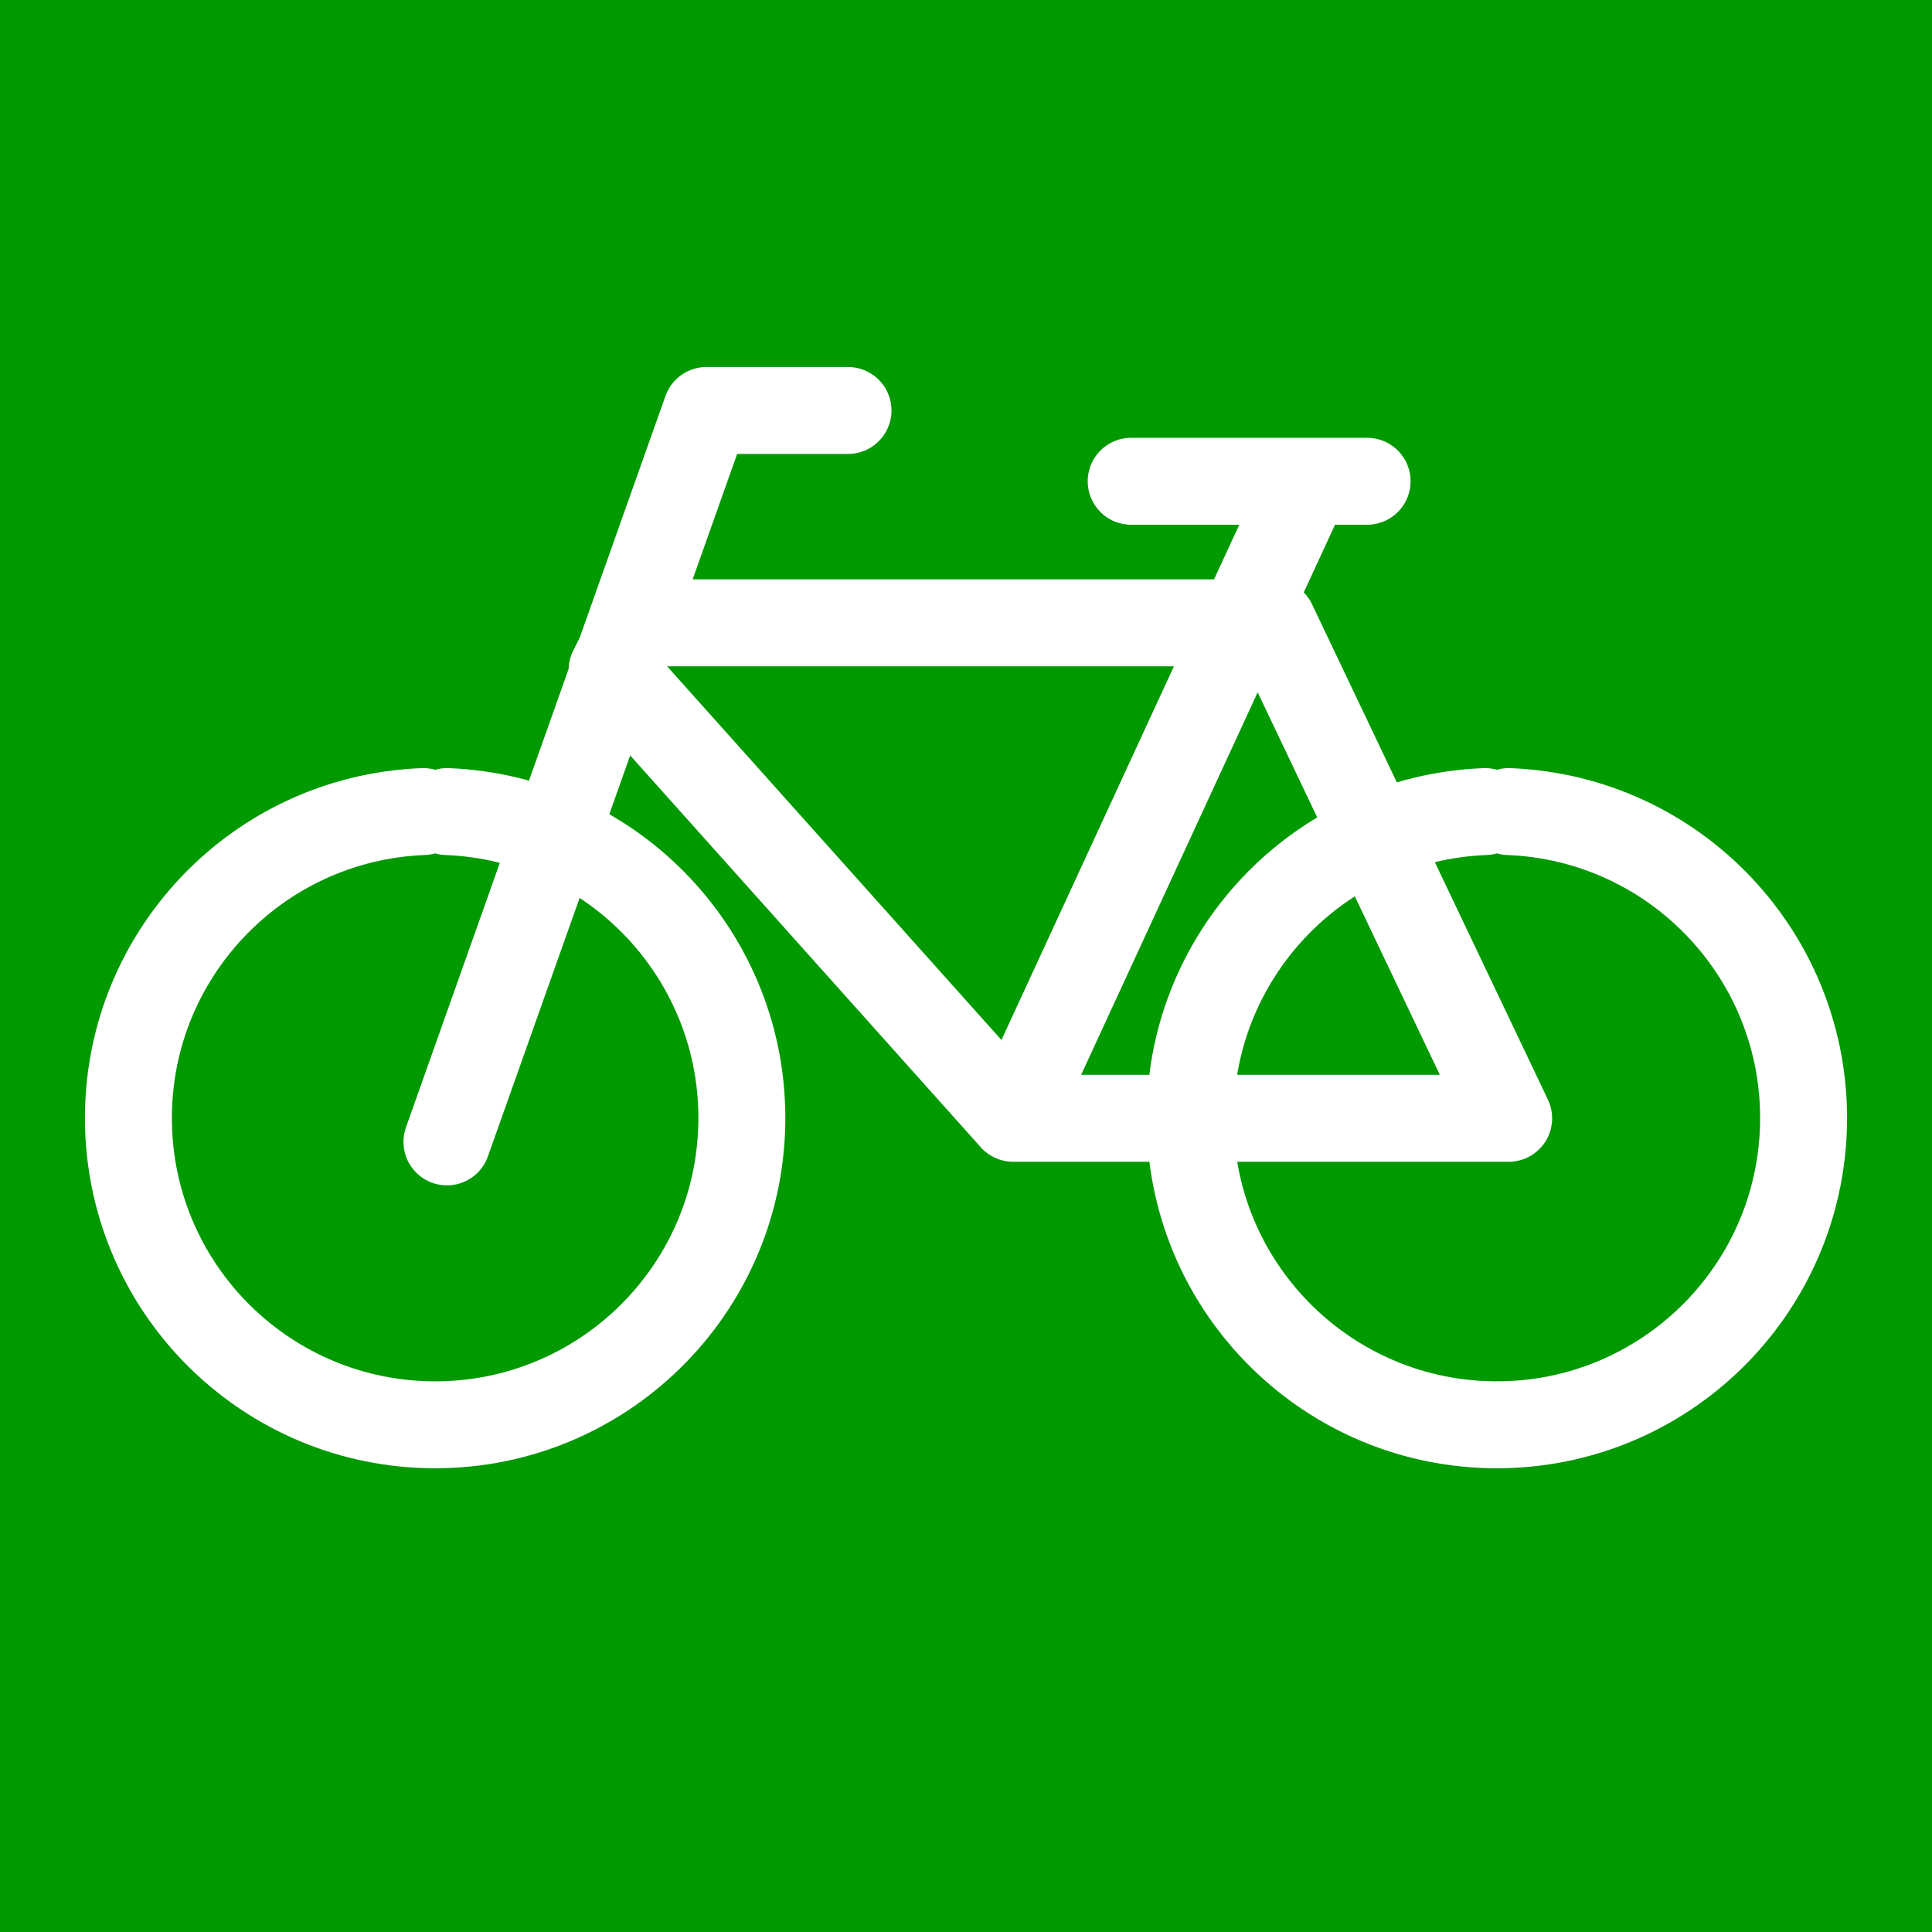
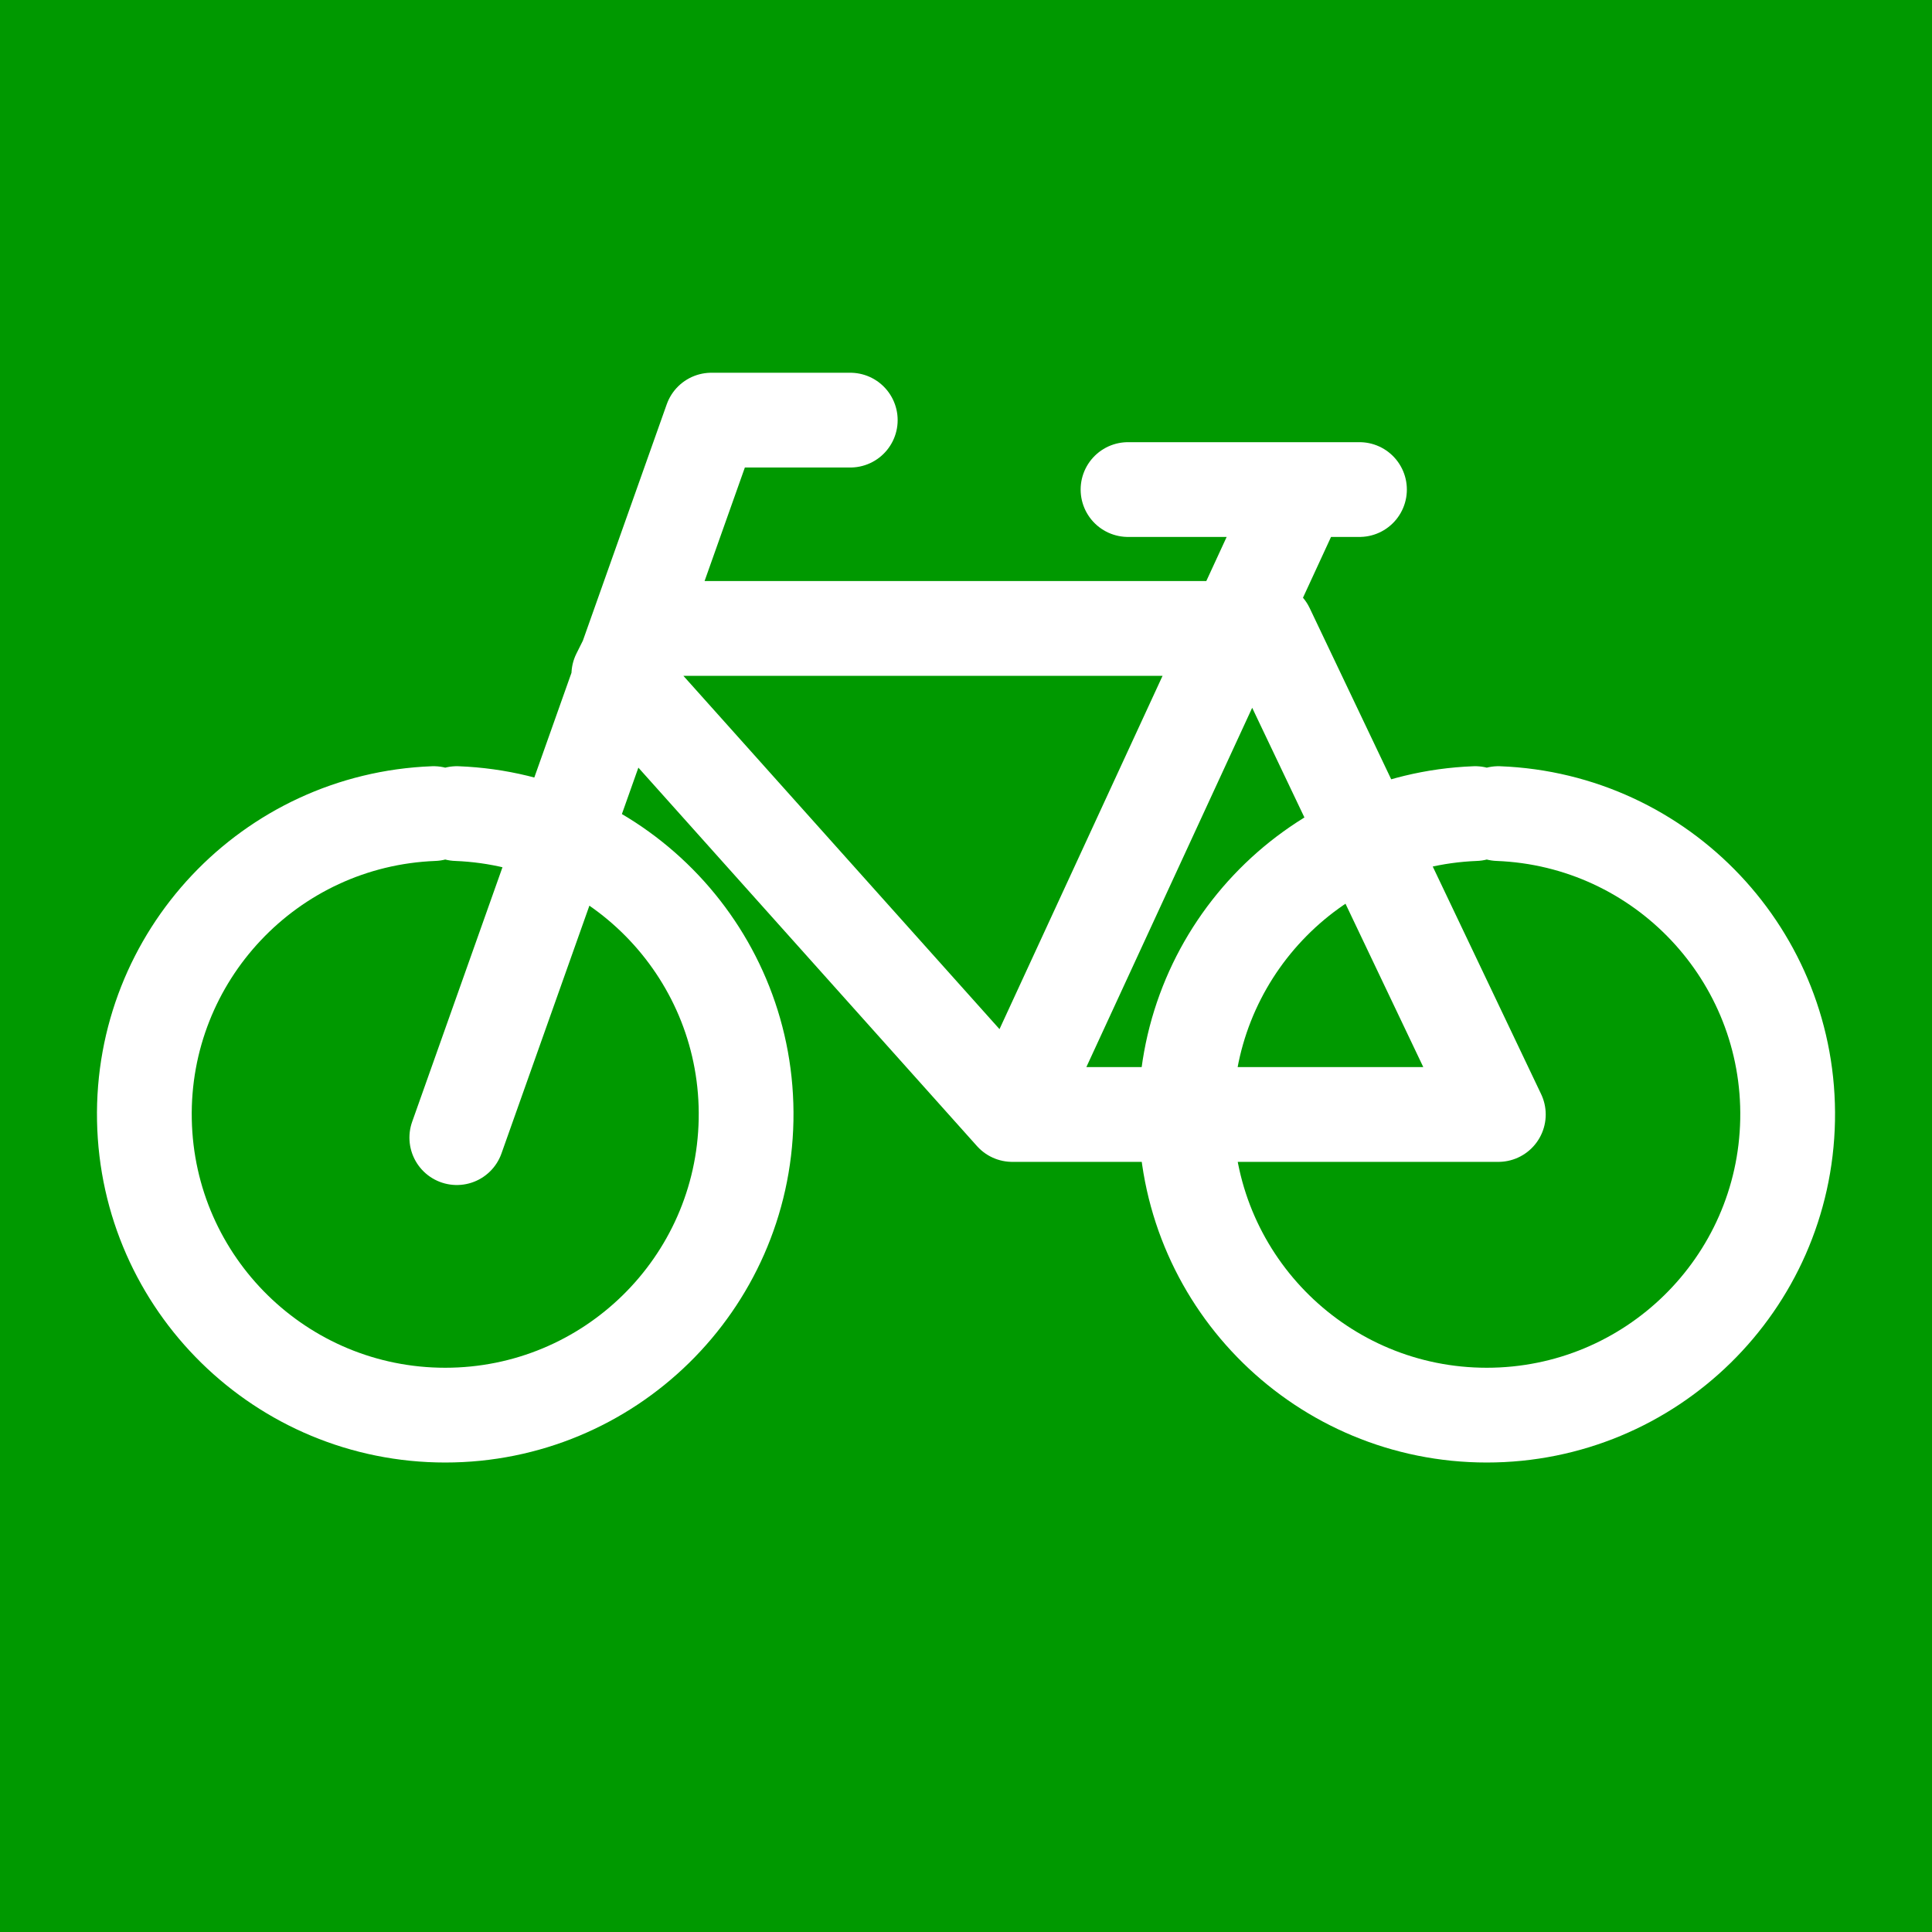
- <svg xmlns="http://www.w3.org/2000/svg" width="100" height="100" fill="#0E518D" stroke="#FFF" version="1.1" id="svg2">
+ <svg xmlns="http://www.w3.org/2000/svg" width="160" height="160" fill="#0e518d" stroke="#ffffff" version="1.1" id="svg2">
  <defs id="defs2" />
-   <rect style="fill:#009900;fill-opacity:1;stroke-width:0;stroke-dasharray:none" id="rect2" width="100" height="100" x="0" y="0" />
-   <path fill="none" stroke-width="4.152" stroke-linecap="round" stroke-linejoin="round" d="M 67.097,26.131 52.442,57.883 31.682,34.68 32.903,32.238 H 65.876 L 78.088,57.883 H 52.442 m -29.309,1.221 13.433,-37.858 h 7.327 M 58.549,24.91 H 70.761 M 21.912,42.007 a 15.876,15.876 0 1 0 1.221,0 m 53.734,0 a 15.876,15.876 0 1 0 1.221,0" id="path2" style="stroke-width:4.5;stroke-dasharray:none" />
+   <rect style="fill:#009900;fill-opacity:1;stroke-width:0;stroke-dasharray:none" id="rect2" width="160" height="160" x="0" y="0" />
+   <path fill="none" stroke-width="4.152" stroke-linecap="round" stroke-linejoin="round" d="M 106.835,42.46 83.834,92.297 51.248,55.878 53.165,52.044 h 51.753 l 19.168,40.253 H 83.834 M 37.831,94.214 58.915,34.793 h 11.501 m 23.002,5.75 h 19.168 m -76.672,26.835 a 24.918,24.918 0 1 0 1.917,0 m 84.339,0 a 24.918,24.918 0 1 0 1.917,0" id="path2" style="stroke-width:7.848;stroke-dasharray:none" />
</svg>
